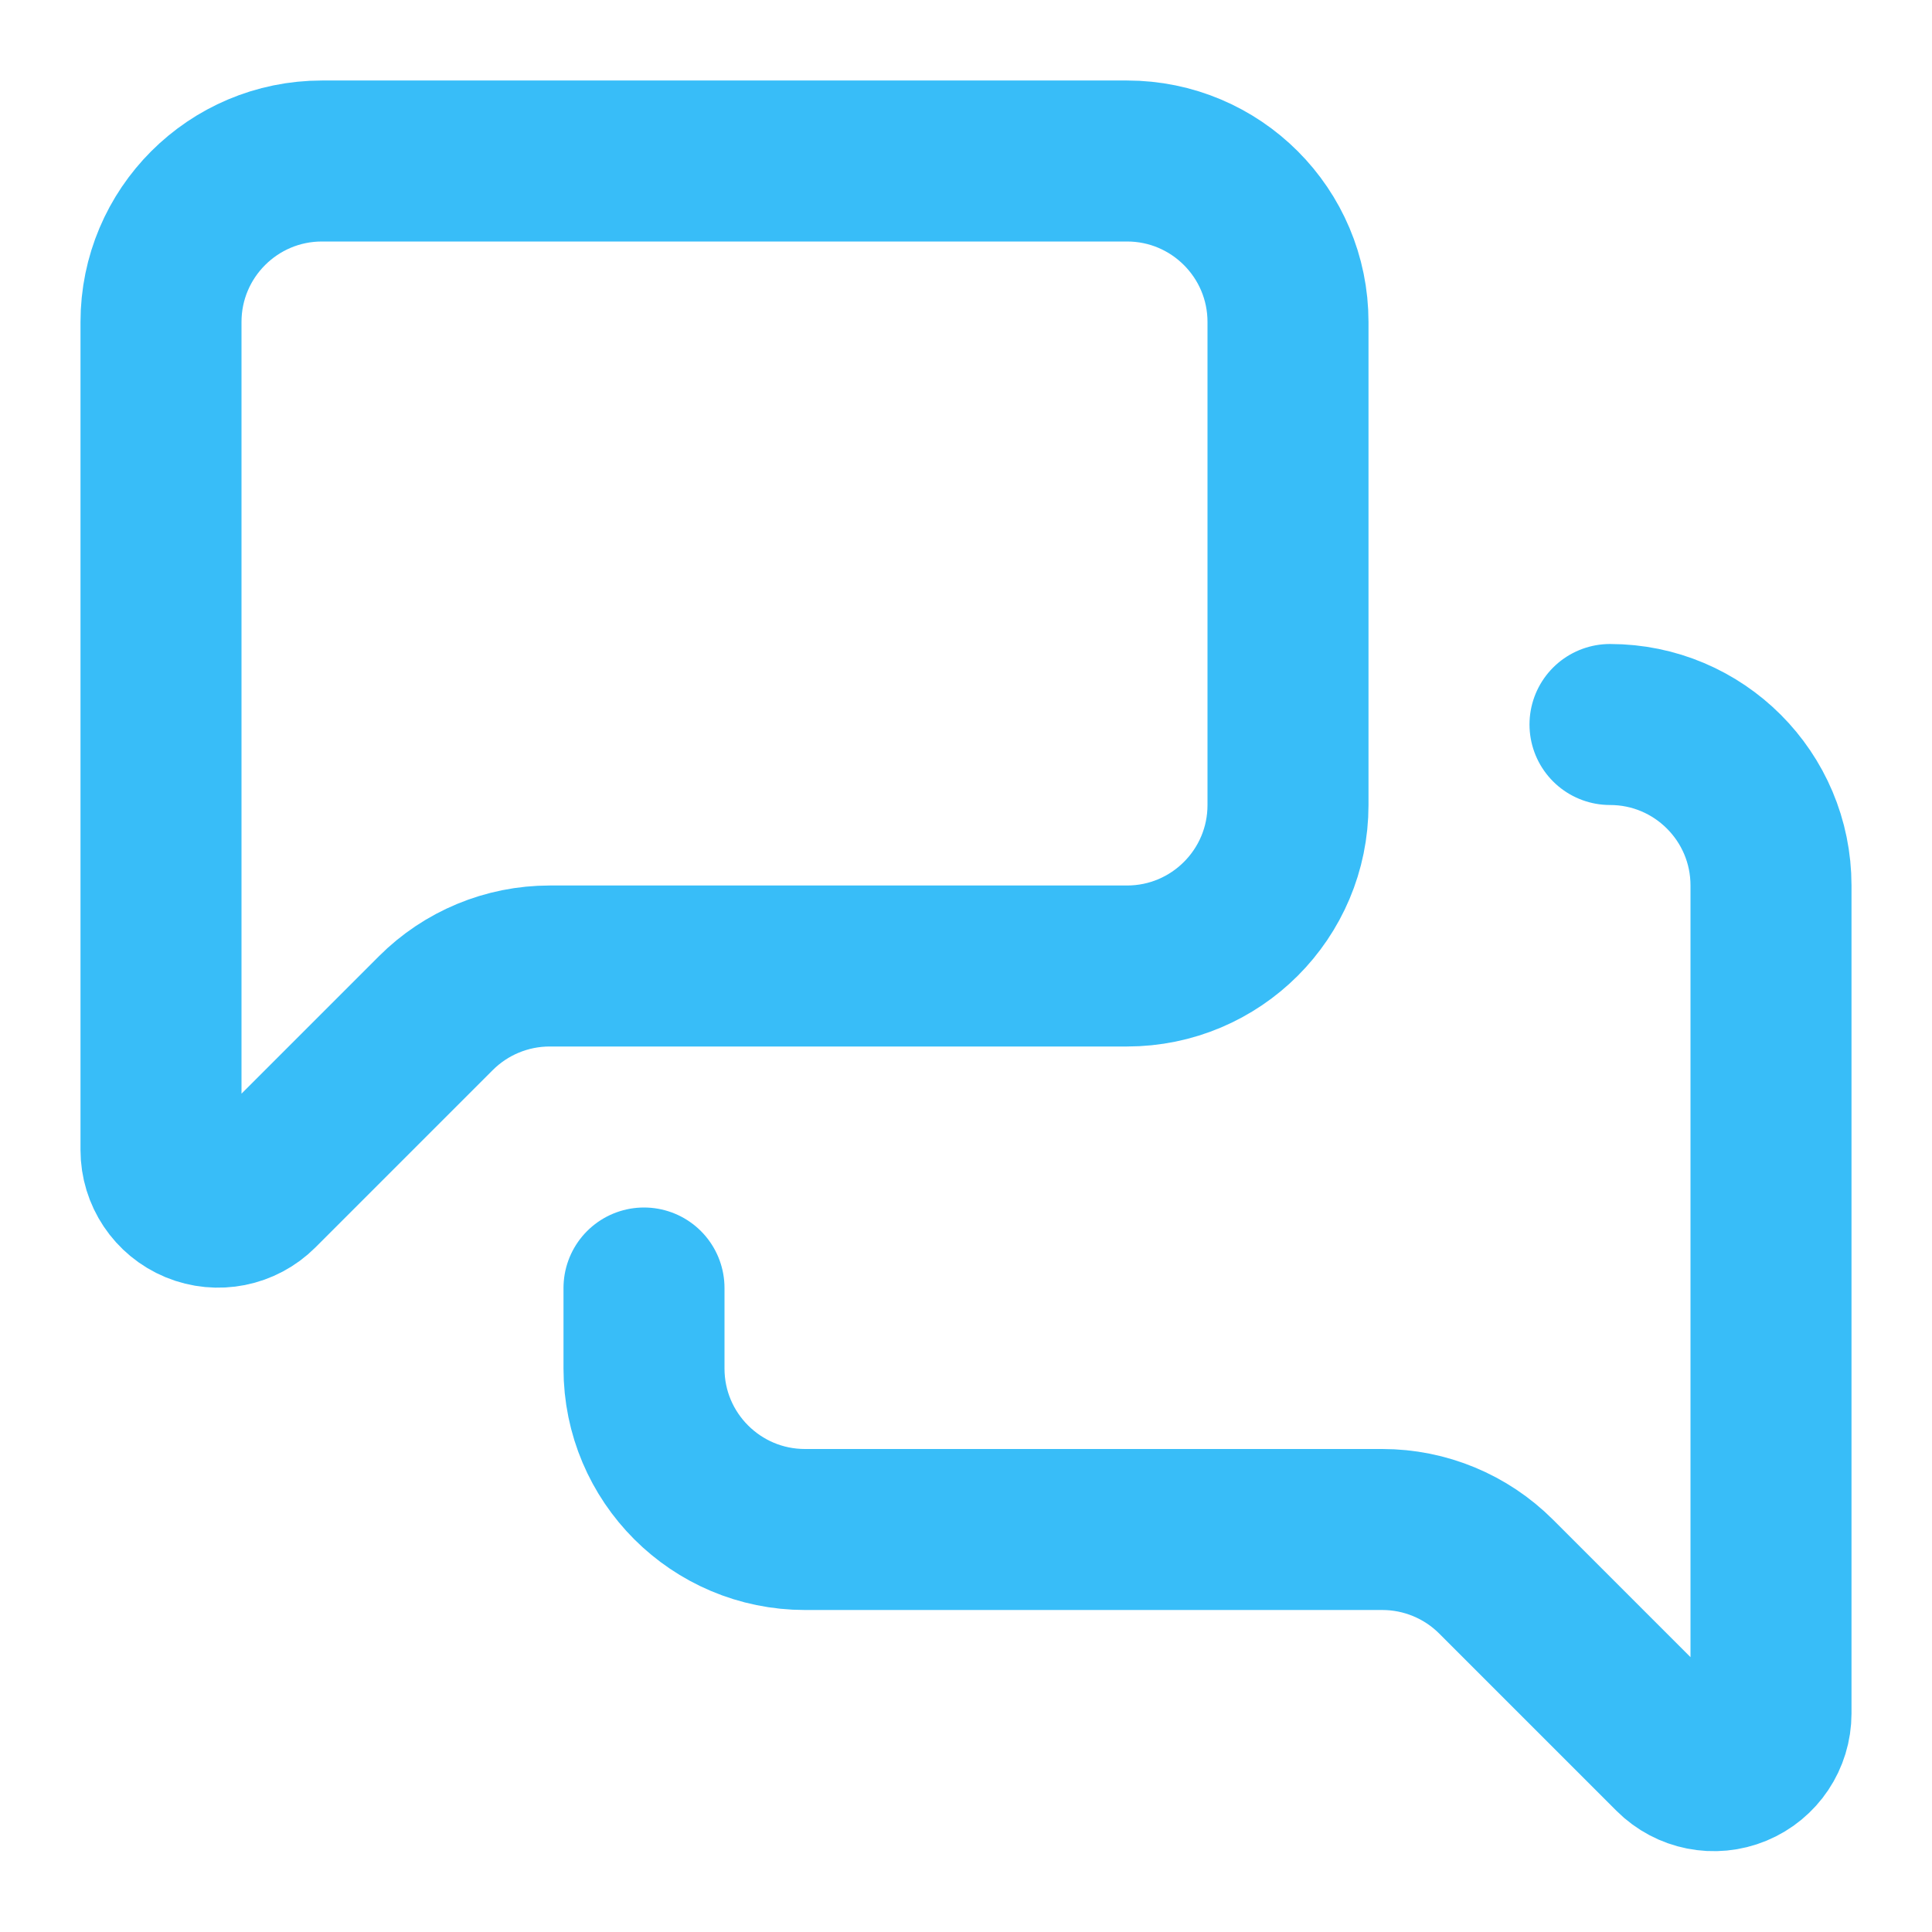
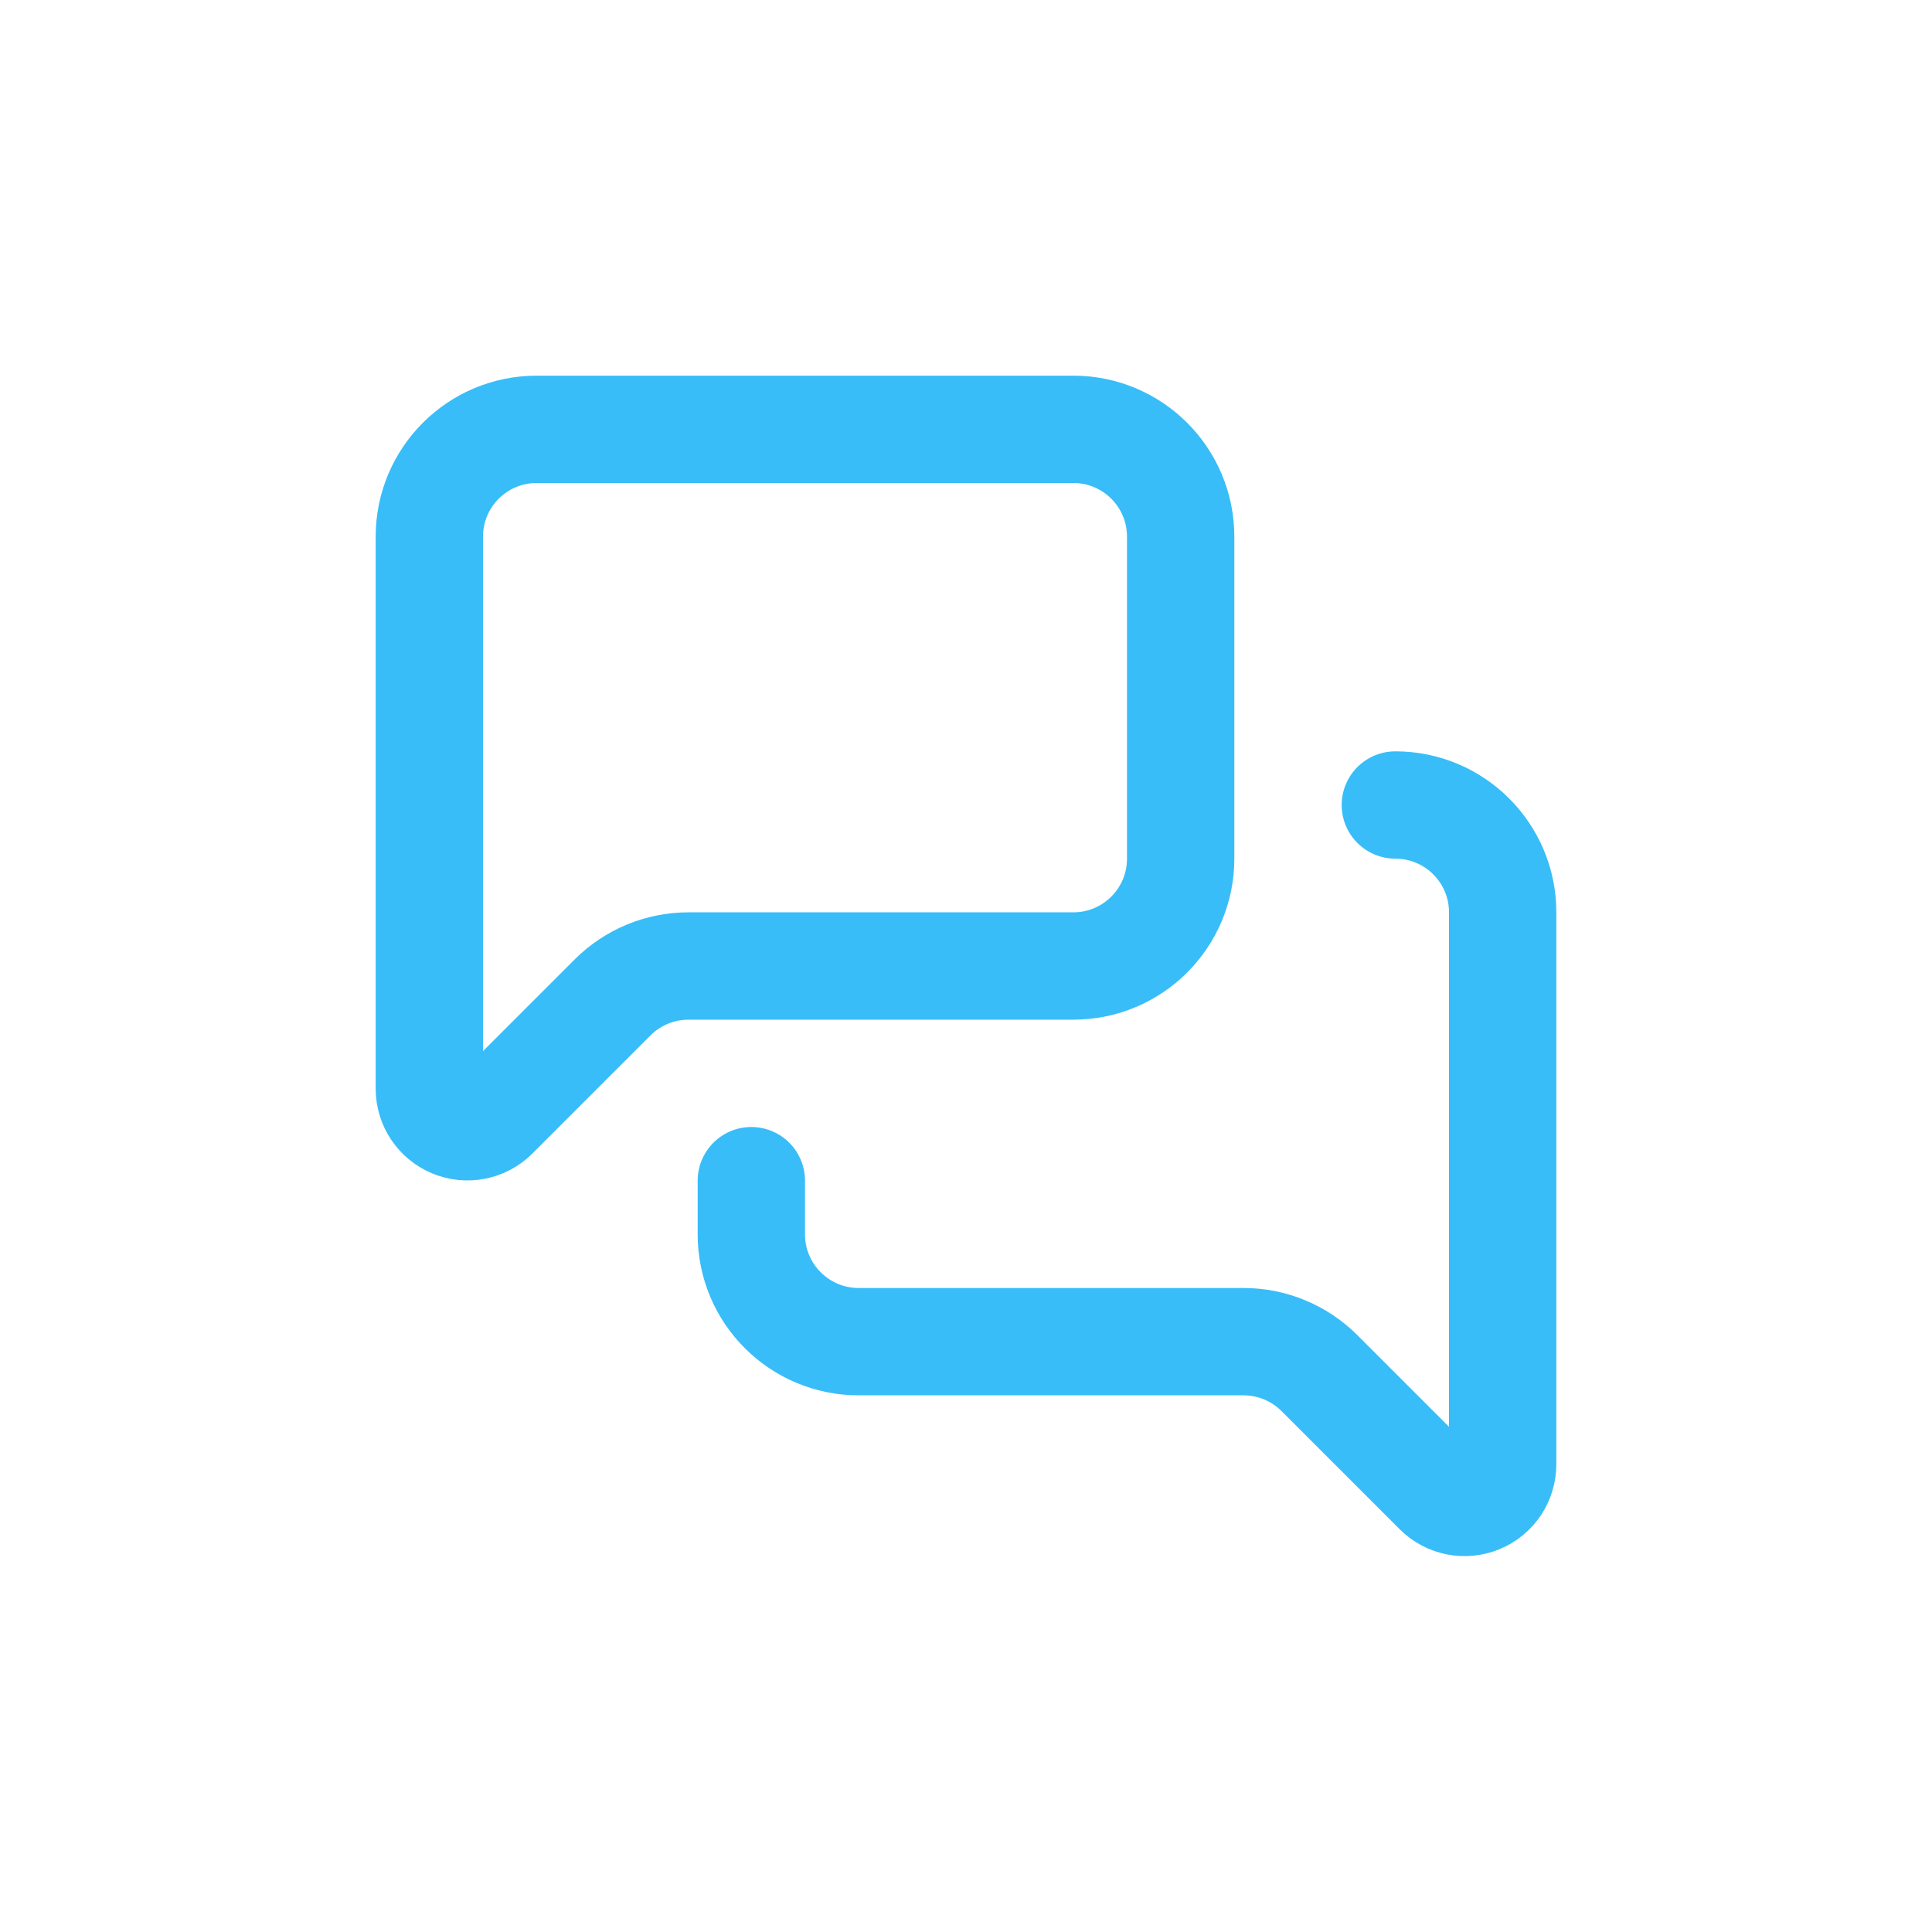
- <svg xmlns="http://www.w3.org/2000/svg" class="lucide lucide-messages-square" width="24" height="24" viewBox="0 0 24 24" fill="none" stroke="#38bdf8" stroke-width="2" stroke-linecap="round" stroke-linejoin="round">
+ <svg xmlns="http://www.w3.org/2000/svg" class="lucide lucide-messages-square" width="24" height="24" viewBox="-6 -6 36 36" fill="none" stroke="#38bdf8" stroke-width="2" stroke-linecap="round" stroke-linejoin="round">
  <path d="M16 10a2 2 0 0 1-2 2H6.828a2 2 0 0 0-1.414.586l-2.202 2.202A.71.71 0 0 1 2 14.286V4a2 2 0 0 1 2-2h10a2 2 0 0 1 2 2z" />
  <path d="M20 9a2 2 0 0 1 2 2v10.286a.71.71 0 0 1-1.212.502l-2.202-2.202A2 2 0 0 0 17.172 19H10a2 2 0 0 1-2-2v-1" />
</svg>
